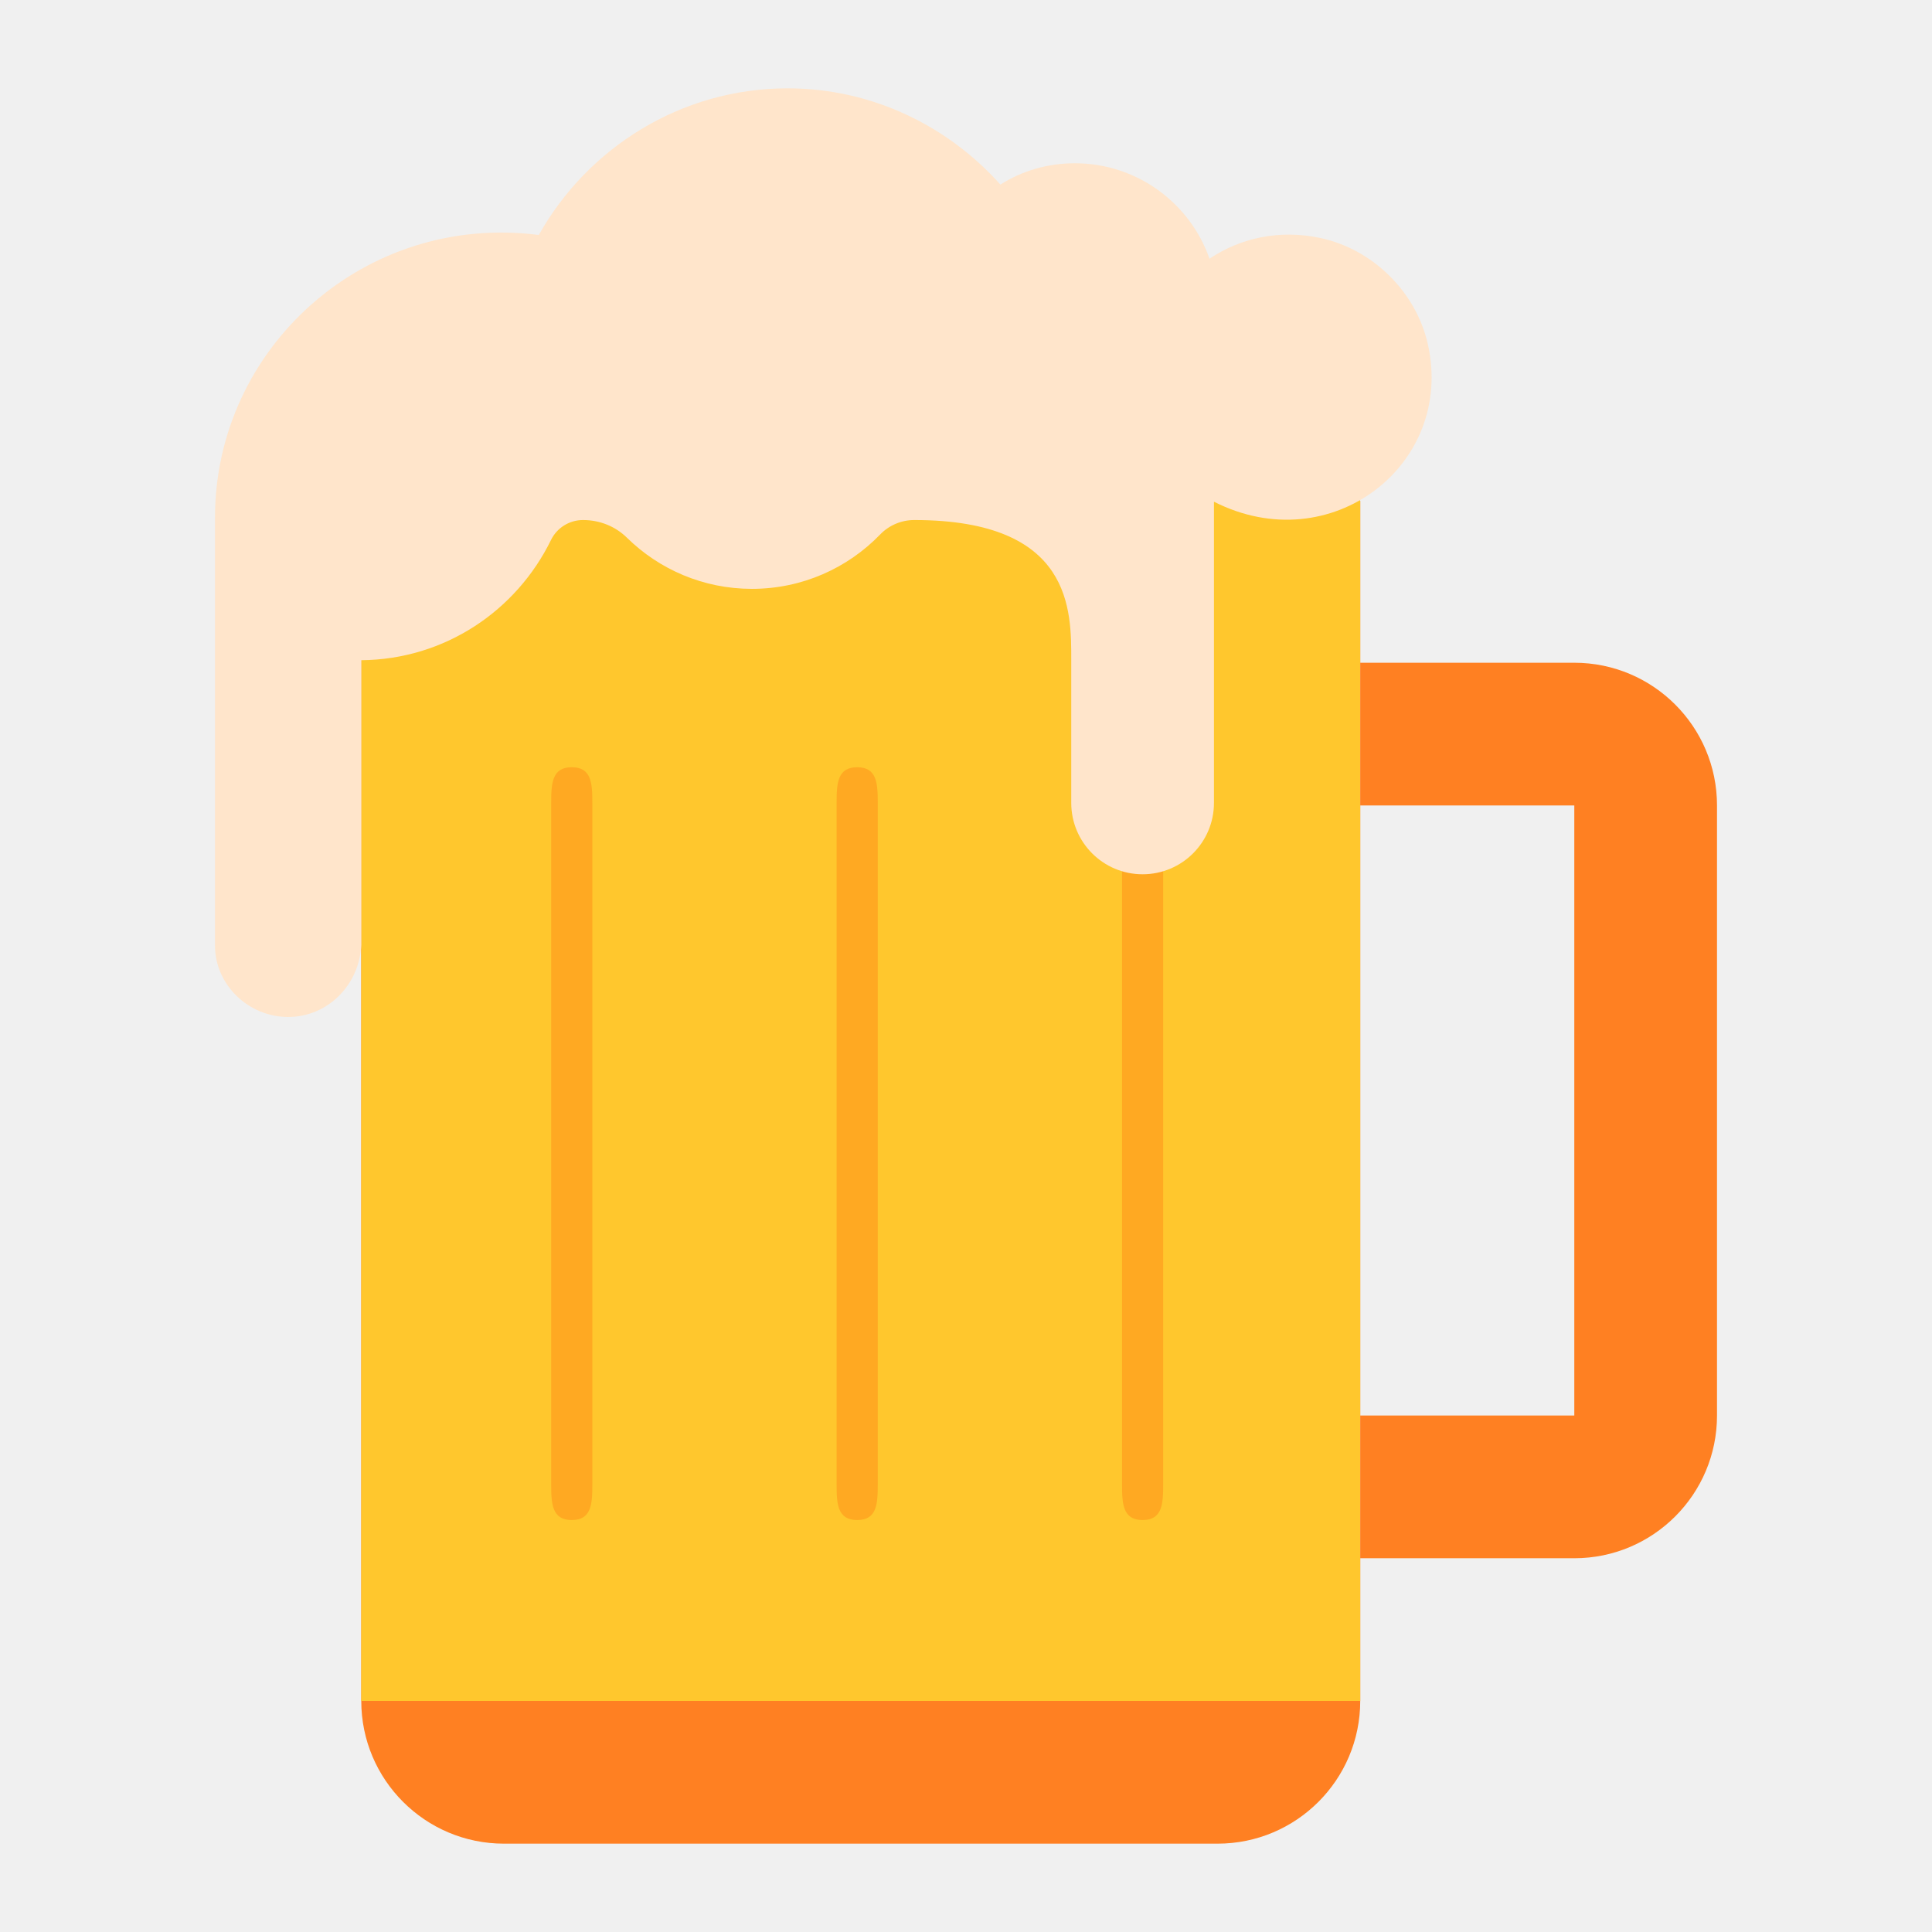
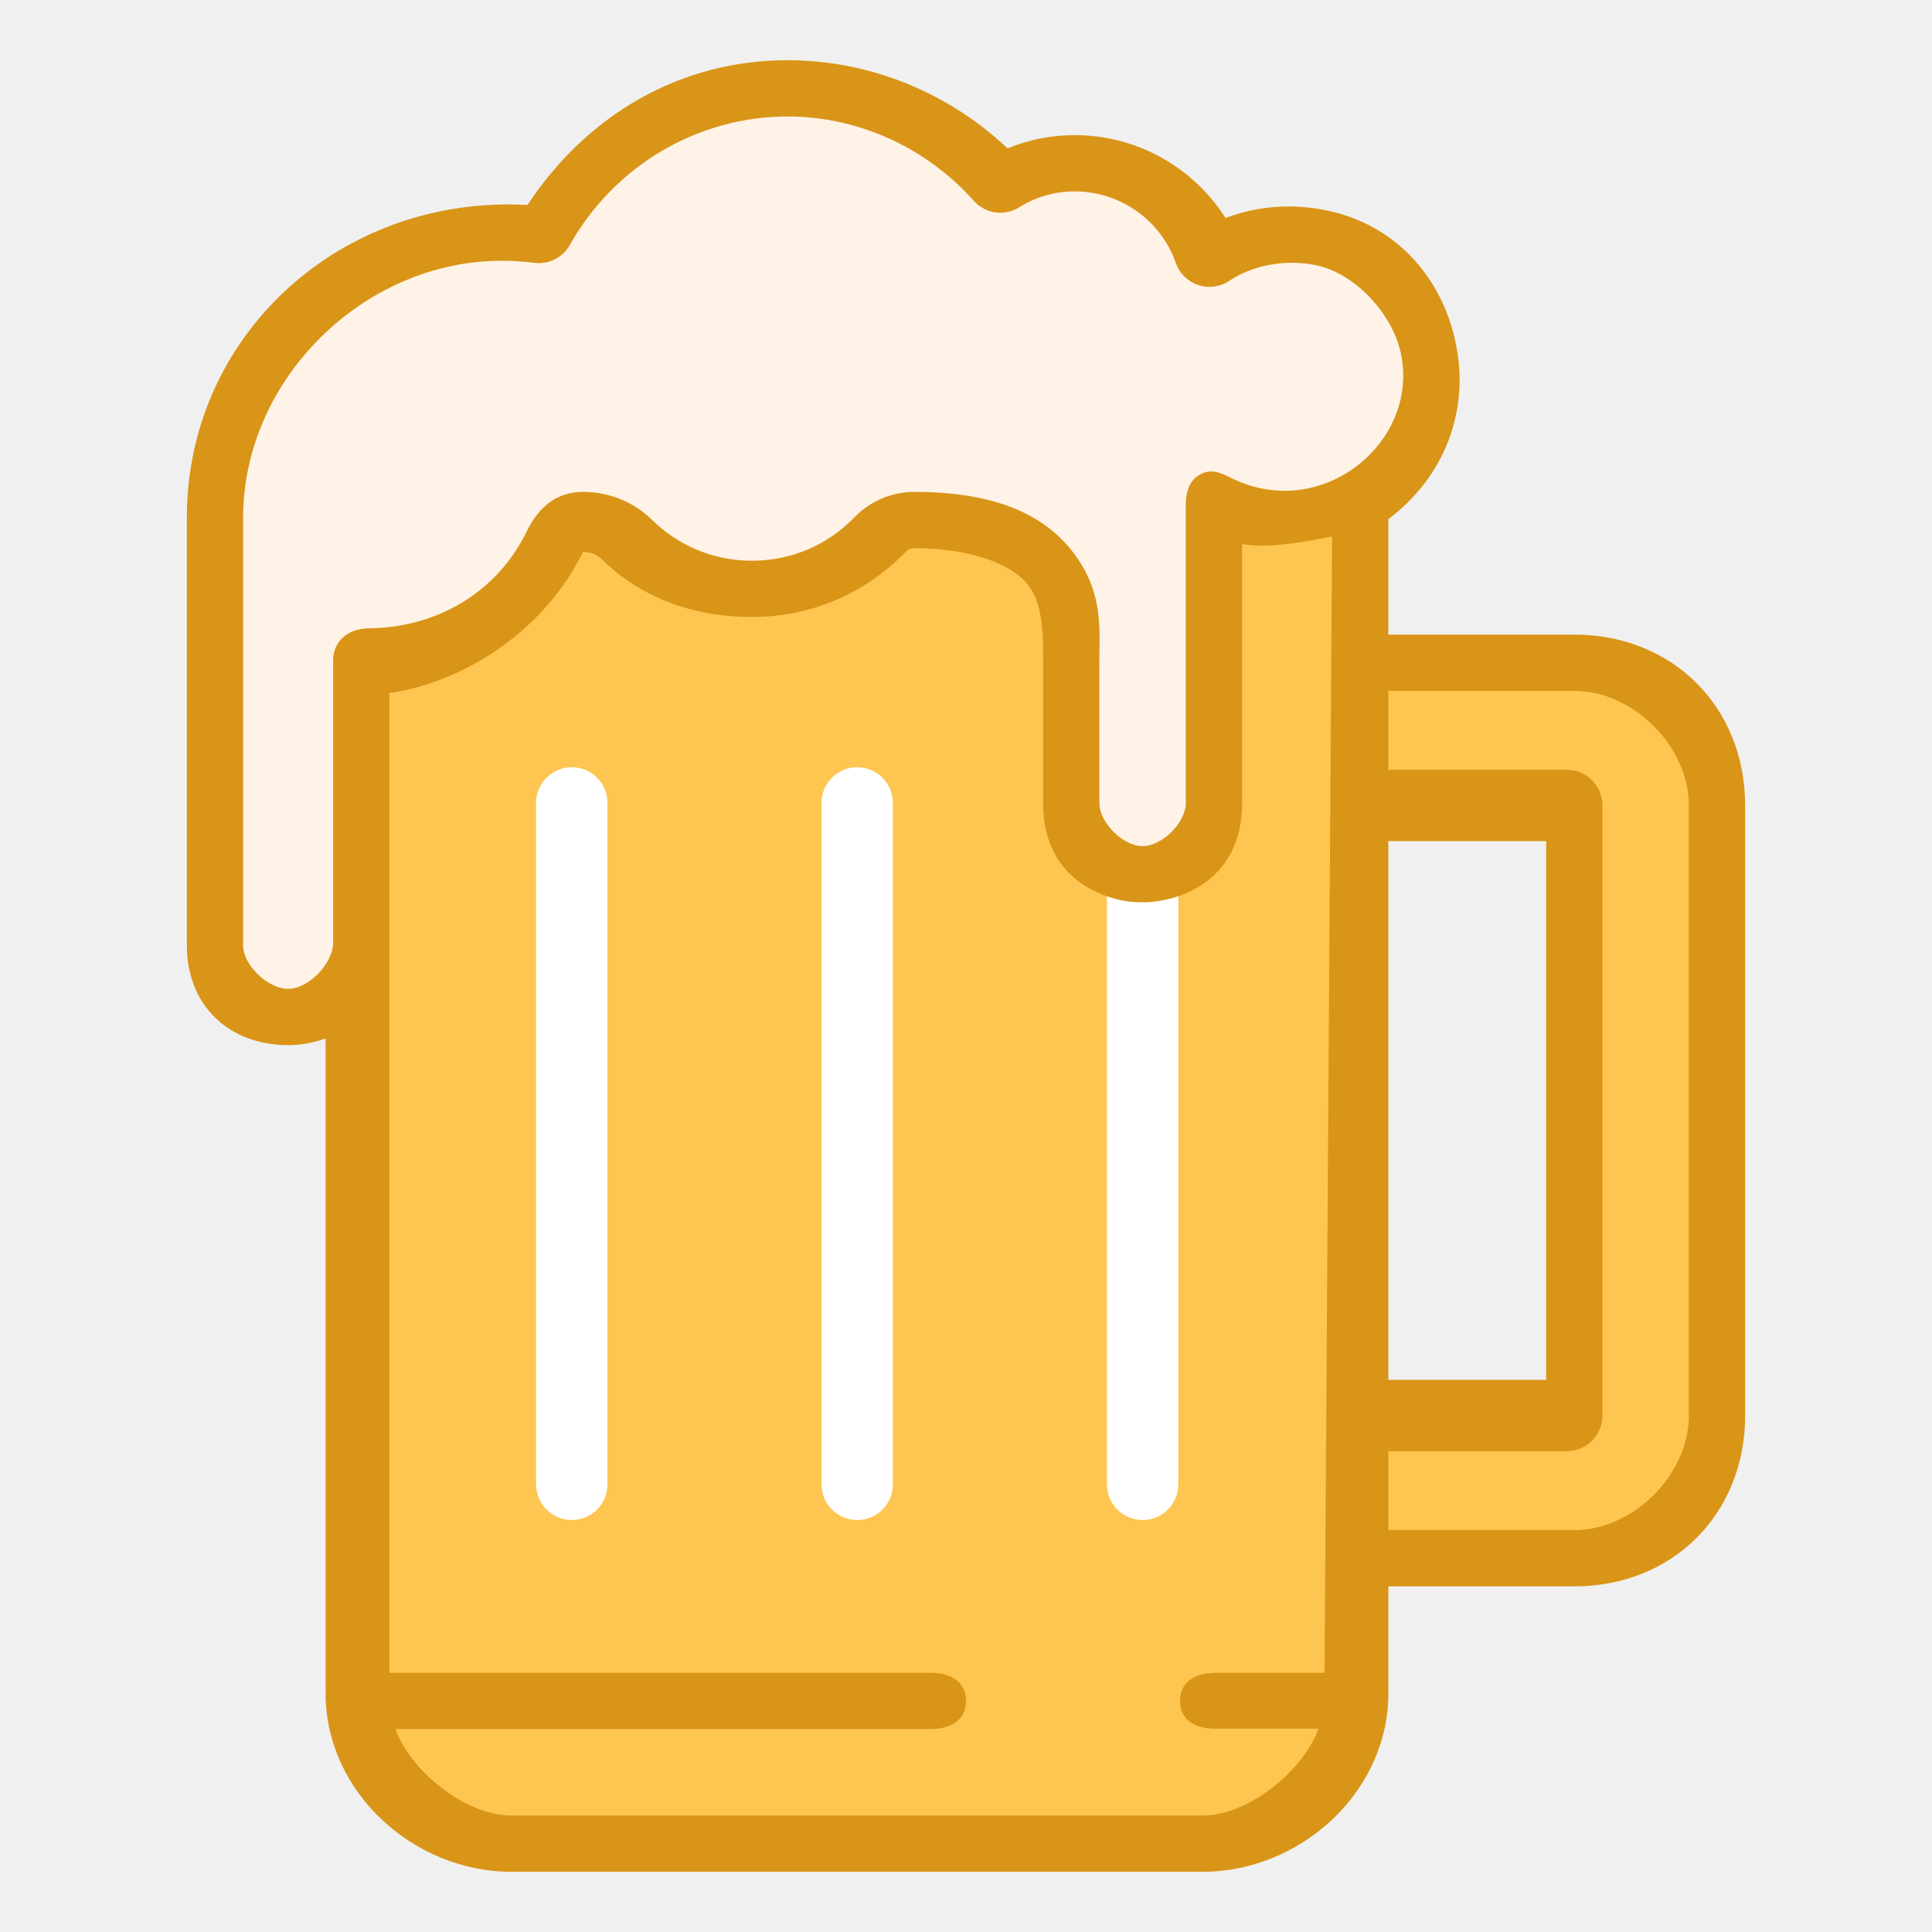
<svg xmlns="http://www.w3.org/2000/svg" width="100%" height="100%" viewBox="0 0 512 512" version="1.1" xml:space="preserve" style="fill-rule:evenodd;clip-rule:evenodd;stroke-linejoin:round;stroke-miterlimit:2;">
  <g transform="matrix(0.945482,0,0,0.945482,13.9567,13.9567)">
-     <path d="M366.39,125.45L86.5,126L86.5,462C86.5,484.09 104.41,502 126.5,502L326.5,502C348.59,502 366.5,484.09 366.5,462L366.5,125.65L366.39,125.45Z" style="fill:rgb(255,128,34);fill-rule:nonzero;" />
-     <path d="M366.5,462L366.5,125.65L366.39,125.45L86.5,126L86.5,462L366.5,462Z" style="fill:rgb(255,199,45);fill-rule:nonzero;" />
-     <path d="M466.5,211L466.5,382C466.5,404.09 448.59,422 426.5,422L366.5,422L366.5,382L426.5,382L426.5,211L366.5,211L366.5,171L426.5,171C448.59,171 466.5,188.91 466.5,211Z" style="fill:rgb(255,128,34);fill-rule:nonzero;" />
-     <path d="M145.5,200.29C139.977,200.29 139.731,204.767 139.731,210.29L139.731,401.29C139.731,406.813 139.977,411.29 145.5,411.29C151.023,411.29 151.269,406.813 151.269,401.29L151.269,210.29C151.269,204.767 151.023,200.29 145.5,200.29Z" style="fill:rgb(255,169,34);fill-rule:nonzero;" />
+     <path d="M366.39,125.45L86.5,126L86.5,462C86.5,484.09 104.41,502 126.5,502L326.5,502C348.59,502 366.5,484.09 366.5,462L366.5,125.65L366.39,125.45Z" style="fill:rgb(255,197,81);fill-rule:nonzero;" />
+     <path d="M366.5,462L366.5,125.65L366.39,125.45L86.5,126L86.5,462L366.5,462Z" style="fill:rgb(255,197,81);fill-rule:nonzero;" />
+     <path d="M466.5,211L466.5,382C466.5,404.09 448.59,422 426.5,422L366.5,422L366.5,382L426.5,382L426.5,211L366.5,211L366.5,171L426.5,171C448.59,171 466.5,188.91 466.5,211Z" style="fill:rgb(255,197,81);fill-rule:nonzero;" />
+     <path d="M145.5,200.29C139.977,200.29 135.5,204.767 135.5,210.29L135.5,401.29C135.5,406.813 139.977,411.29 145.5,411.29C151.023,411.29 155.5,406.813 155.5,401.29L155.5,210.29C155.5,204.767 151.023,200.29 145.5,200.29Z" style="fill:white;fill-rule:nonzero;" />
    <g transform="matrix(1,0,0,1,80,0)">
-       <path d="M145.5,200.29C139.977,200.29 139.731,204.767 139.731,210.29L139.731,401.29C139.731,406.813 139.977,411.29 145.5,411.29C151.023,411.29 151.269,406.813 151.269,401.29L151.269,210.29C151.269,204.767 151.023,200.29 145.5,200.29Z" style="fill:rgb(255,169,34);fill-rule:nonzero;" />
+       <path d="M145.5,200.29C139.977,200.29 135.5,204.767 135.5,210.29L135.5,401.29C135.5,406.813 139.977,411.29 145.5,411.29C151.023,411.29 155.5,406.813 155.5,401.29L155.5,210.29C155.5,204.767 151.023,200.29 145.5,200.29Z" style="fill:white;fill-rule:nonzero;" />
    </g>
    <g transform="matrix(1,0,0,1,80,0)">
-       <path d="M225.5,200.29C219.977,200.29 219.731,204.767 219.731,210.29L219.731,401.29C219.731,406.813 219.977,411.29 225.5,411.29C231.023,411.29 231.269,406.813 231.269,401.29L231.269,210.29C231.269,204.767 231.023,200.29 225.5,200.29Z" style="fill:rgb(255,169,34);fill-rule:nonzero;" />
+       <path d="M225.5,200.29C219.977,200.29 215.5,204.767 215.5,210.29L215.5,401.29C215.5,406.813 219.977,411.29 225.5,411.29C231.023,411.29 235.5,406.813 235.5,401.29L235.5,210.29C235.5,204.767 231.023,200.29 225.5,200.29Z" style="fill:white;fill-rule:nonzero;" />
    </g>
-     <path d="M385.45,81.71C393.06,115.483 358.223,142.504 325.5,125.86L325.5,210.29C325.5,221.33 316.55,230.29 305.5,230.29C294.45,230.29 285.5,221.33 285.5,210.29L285.5,170.29C285.5,156.48 286,131 241.5,131C237.89,131 234.44,132.46 231.94,135.05C222.85,144.45 210.11,150.29 196,150.29C182.35,150.29 169.98,144.82 160.96,135.95C157.73,132.78 153.38,131 148.64,131C144.83,131 141.35,133.17 139.68,136.59C130.02,156.37 109.95,170.09 86.5,170.29L86.5,250.07C86,261.33 77.05,270.29 66,270.29C54.95,270.29 45.5,261.33 45.5,250.29L45.5,130.29C45.5,82.72 87.51,44.85 136.26,51.1C149.91,26.77 176.03,10 206,10C229.7,10 250.99,20.59 265.64,36.97C271.68,33.15 278.84,31 286.5,31C303.95,31 318.79,42.17 324.25,57.75C332.84,51.99 343.79,49.47 355.34,51.95C370.02,55.09 382.16,67.07 385.45,81.71Z" style="fill:rgb(255,229,203);fill-rule:nonzero;" />
+     <path d="M385.45,81.71C393.06,115.483 358.223,142.504 325.5,125.86L325.5,210.29C325.5,221.33 316.55,230.29 305.5,230.29C294.45,230.29 285.5,221.33 285.5,210.29L285.5,170.29C285.5,156.48 286,131 241.5,131C237.89,131 234.44,132.46 231.94,135.05C222.85,144.45 210.11,150.29 196,150.29C182.35,150.29 169.98,144.82 160.96,135.95C157.73,132.78 153.38,131 148.64,131C144.83,131 141.35,133.17 139.68,136.59C130.02,156.37 109.95,170.09 86.5,170.29L86.5,250.07C86,261.33 77.05,270.29 66,270.29C54.95,270.29 45.5,261.33 45.5,250.29L45.5,130.29C45.5,82.72 87.51,44.85 136.26,51.1C149.91,26.77 176.03,10 206,10C229.7,10 250.99,20.59 265.64,36.97C271.68,33.15 278.84,31 286.5,31C303.95,31 318.79,42.17 324.25,57.75C332.84,51.99 343.79,49.47 355.34,51.95C370.02,55.09 382.16,67.07 385.45,81.71Z" style="fill:rgb(255,242,230);fill-rule:nonzero;" />
+     <path d="M128.615,509.885L322.269,509.885C349.839,509.885 374.385,487.455 374.385,459.885L374.385,429.885L426.5,429.885C454.07,429.885 474.385,409.57 474.385,382L474.385,211C474.385,183.43 454.07,163.115 426.5,163.115L374.385,163.115L374.385,130.741C390.06,118.99 397.51,100.186 393.092,80.575C388.959,62.185 375.894,48.234 357.439,44.287C347.628,42.182 337.747,42.927 328.744,46.35C319.716,32.117 303.862,23.115 286.5,23.115C279.956,23.115 273.561,24.384 267.648,26.826C250.91,11.037 228.843,2.115 206,2.115C175.784,2.115 149.719,17.508 133.085,42.694C80.815,39.802 37.615,79.156 37.615,130.29L37.615,250.29C37.615,266.832 49.182,278.175 66,278.175C69.689,278.175 73.224,277.504 76.5,276.282L76.5,459.885C76.5,487.455 101.045,509.885 128.615,509.885ZM322.269,494.115L128.615,494.115C115.579,494.115 100.233,481.524 96.105,469.885L246.01,469.885C251.533,469.885 256.01,467.523 256.01,462C256.01,456.477 251.533,454.115 246.01,454.115L94.385,454.115L94.385,179.506C116.848,176.115 138.414,160.91 148.64,139.943C150.726,139.943 152.564,140.665 153.949,142.024C165.235,153.122 180.169,158.176 196,158.176C212.408,158.176 227.725,151.681 239.135,139.881C239.745,139.249 240.608,138.886 241.5,138.886C257.067,138.886 269.368,143.268 273.892,149.824C277.621,155.229 277.618,163.797 277.615,169.832L277.615,210.291C277.615,223.327 283.861,232.328 295.5,236.456C302.167,238.781 308.833,238.656 315.5,236.455C327.139,232.327 333.385,223.327 333.385,210.29L333.385,137.711C340.39,139.109 351.769,137.002 358.615,135.602L356.5,454.115L325.99,454.115C320.467,454.115 315.99,456.477 315.99,462C315.99,467.523 320.467,469.785 325.99,469.785L354.78,469.785C350.652,481.424 335.305,494.115 322.269,494.115ZM374.385,221L418.615,221L418.615,372L374.385,372L374.385,221ZM426.5,178.885C443.042,178.885 458.615,194.458 458.615,211L458.615,382C458.615,398.542 443.042,414.115 426.5,414.115L374.385,414.115L374.385,392L424.385,392C429.908,392 434.385,387.523 434.385,382L434.385,211C434.385,205.477 429.908,201 424.385,201L374.385,201L374.385,178.885L426.5,178.885ZM66,262.405C60.309,262.405 53.385,255.71 53.385,250.29L53.385,130.29C53.385,91.694 87.082,58.323 125.907,58.323C128.924,58.323 131.957,58.515 134.988,58.904C139.033,59.423 142.986,57.433 144.981,53.878C157.437,31.677 180.818,17.885 206,17.885C225.73,17.885 244.752,26.5 258.187,41.522C261.443,45.164 266.855,45.92 270.986,43.307C275.559,40.414 280.924,38.885 286.5,38.885C299.23,38.885 310.608,46.946 314.813,58.942C315.836,61.862 318.154,64.145 321.09,65.123C324.025,66.101 327.249,65.665 329.819,63.941C336.635,59.371 346.011,57.834 354.306,59.614C365.106,61.924 375.393,73.157 377.809,83.908C383.501,109.172 355.489,132.011 330.033,119.062C326.933,117.485 324.295,116.575 321.329,118.394C318.364,120.212 317.614,123.44 317.614,126.918L317.614,210.29C317.614,215.804 311.013,222.405 305.499,222.405C299.985,222.405 293.384,215.804 293.384,210.29L293.384,169.838C293.387,161.962 294.449,152.174 287.18,141.638C278.701,129.347 264.034,123.115 241.5,123.115C235.21,123.115 229.104,125.704 224.751,130.214C217.149,138.076 206.938,142.405 196,142.405C185.447,142.405 175.493,138.332 167.965,130.928C162.832,125.889 155.969,123.115 148.64,123.115C141.061,123.115 136.132,127.512 132.809,134.317C124.427,151.481 107.459,161.187 88.529,161.349C83.04,161.396 78.614,164.801 78.614,170.291L78.614,249.816C78.262,255.705 71.568,262.405 66,262.405Z" style="fill:rgb(217,149,23);fill-rule:nonzero;" />
  </g>
</svg>
